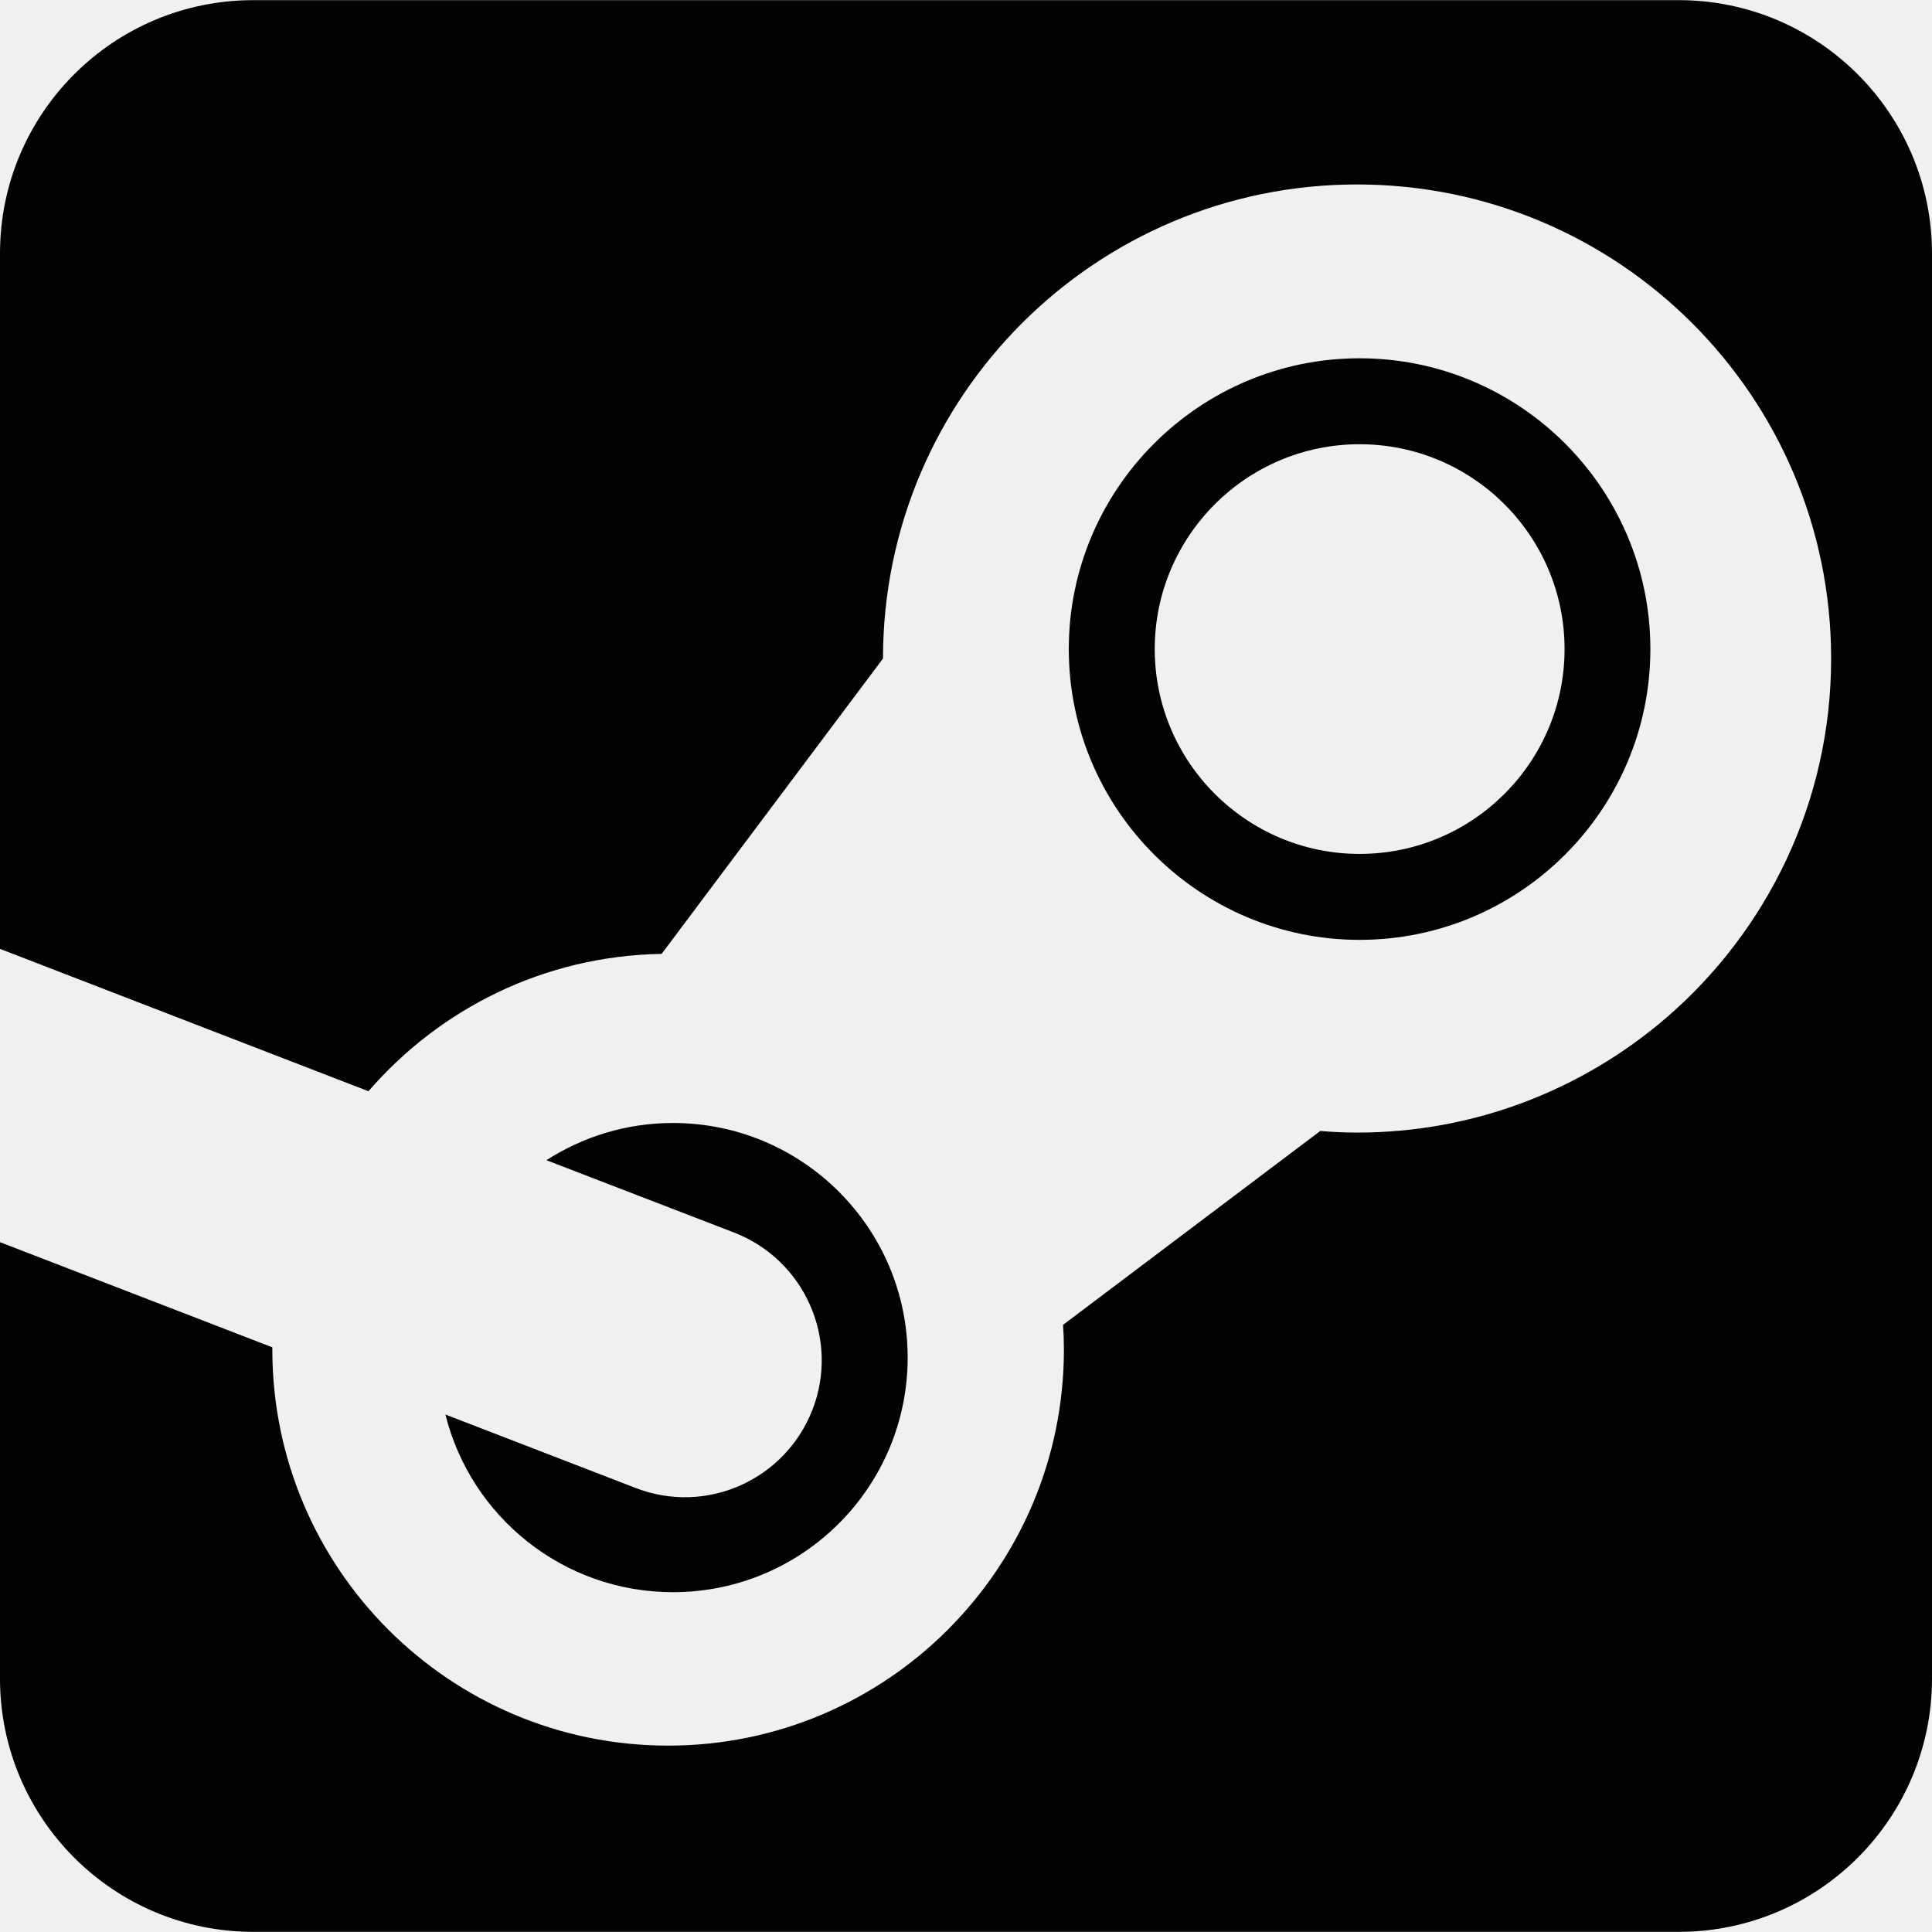
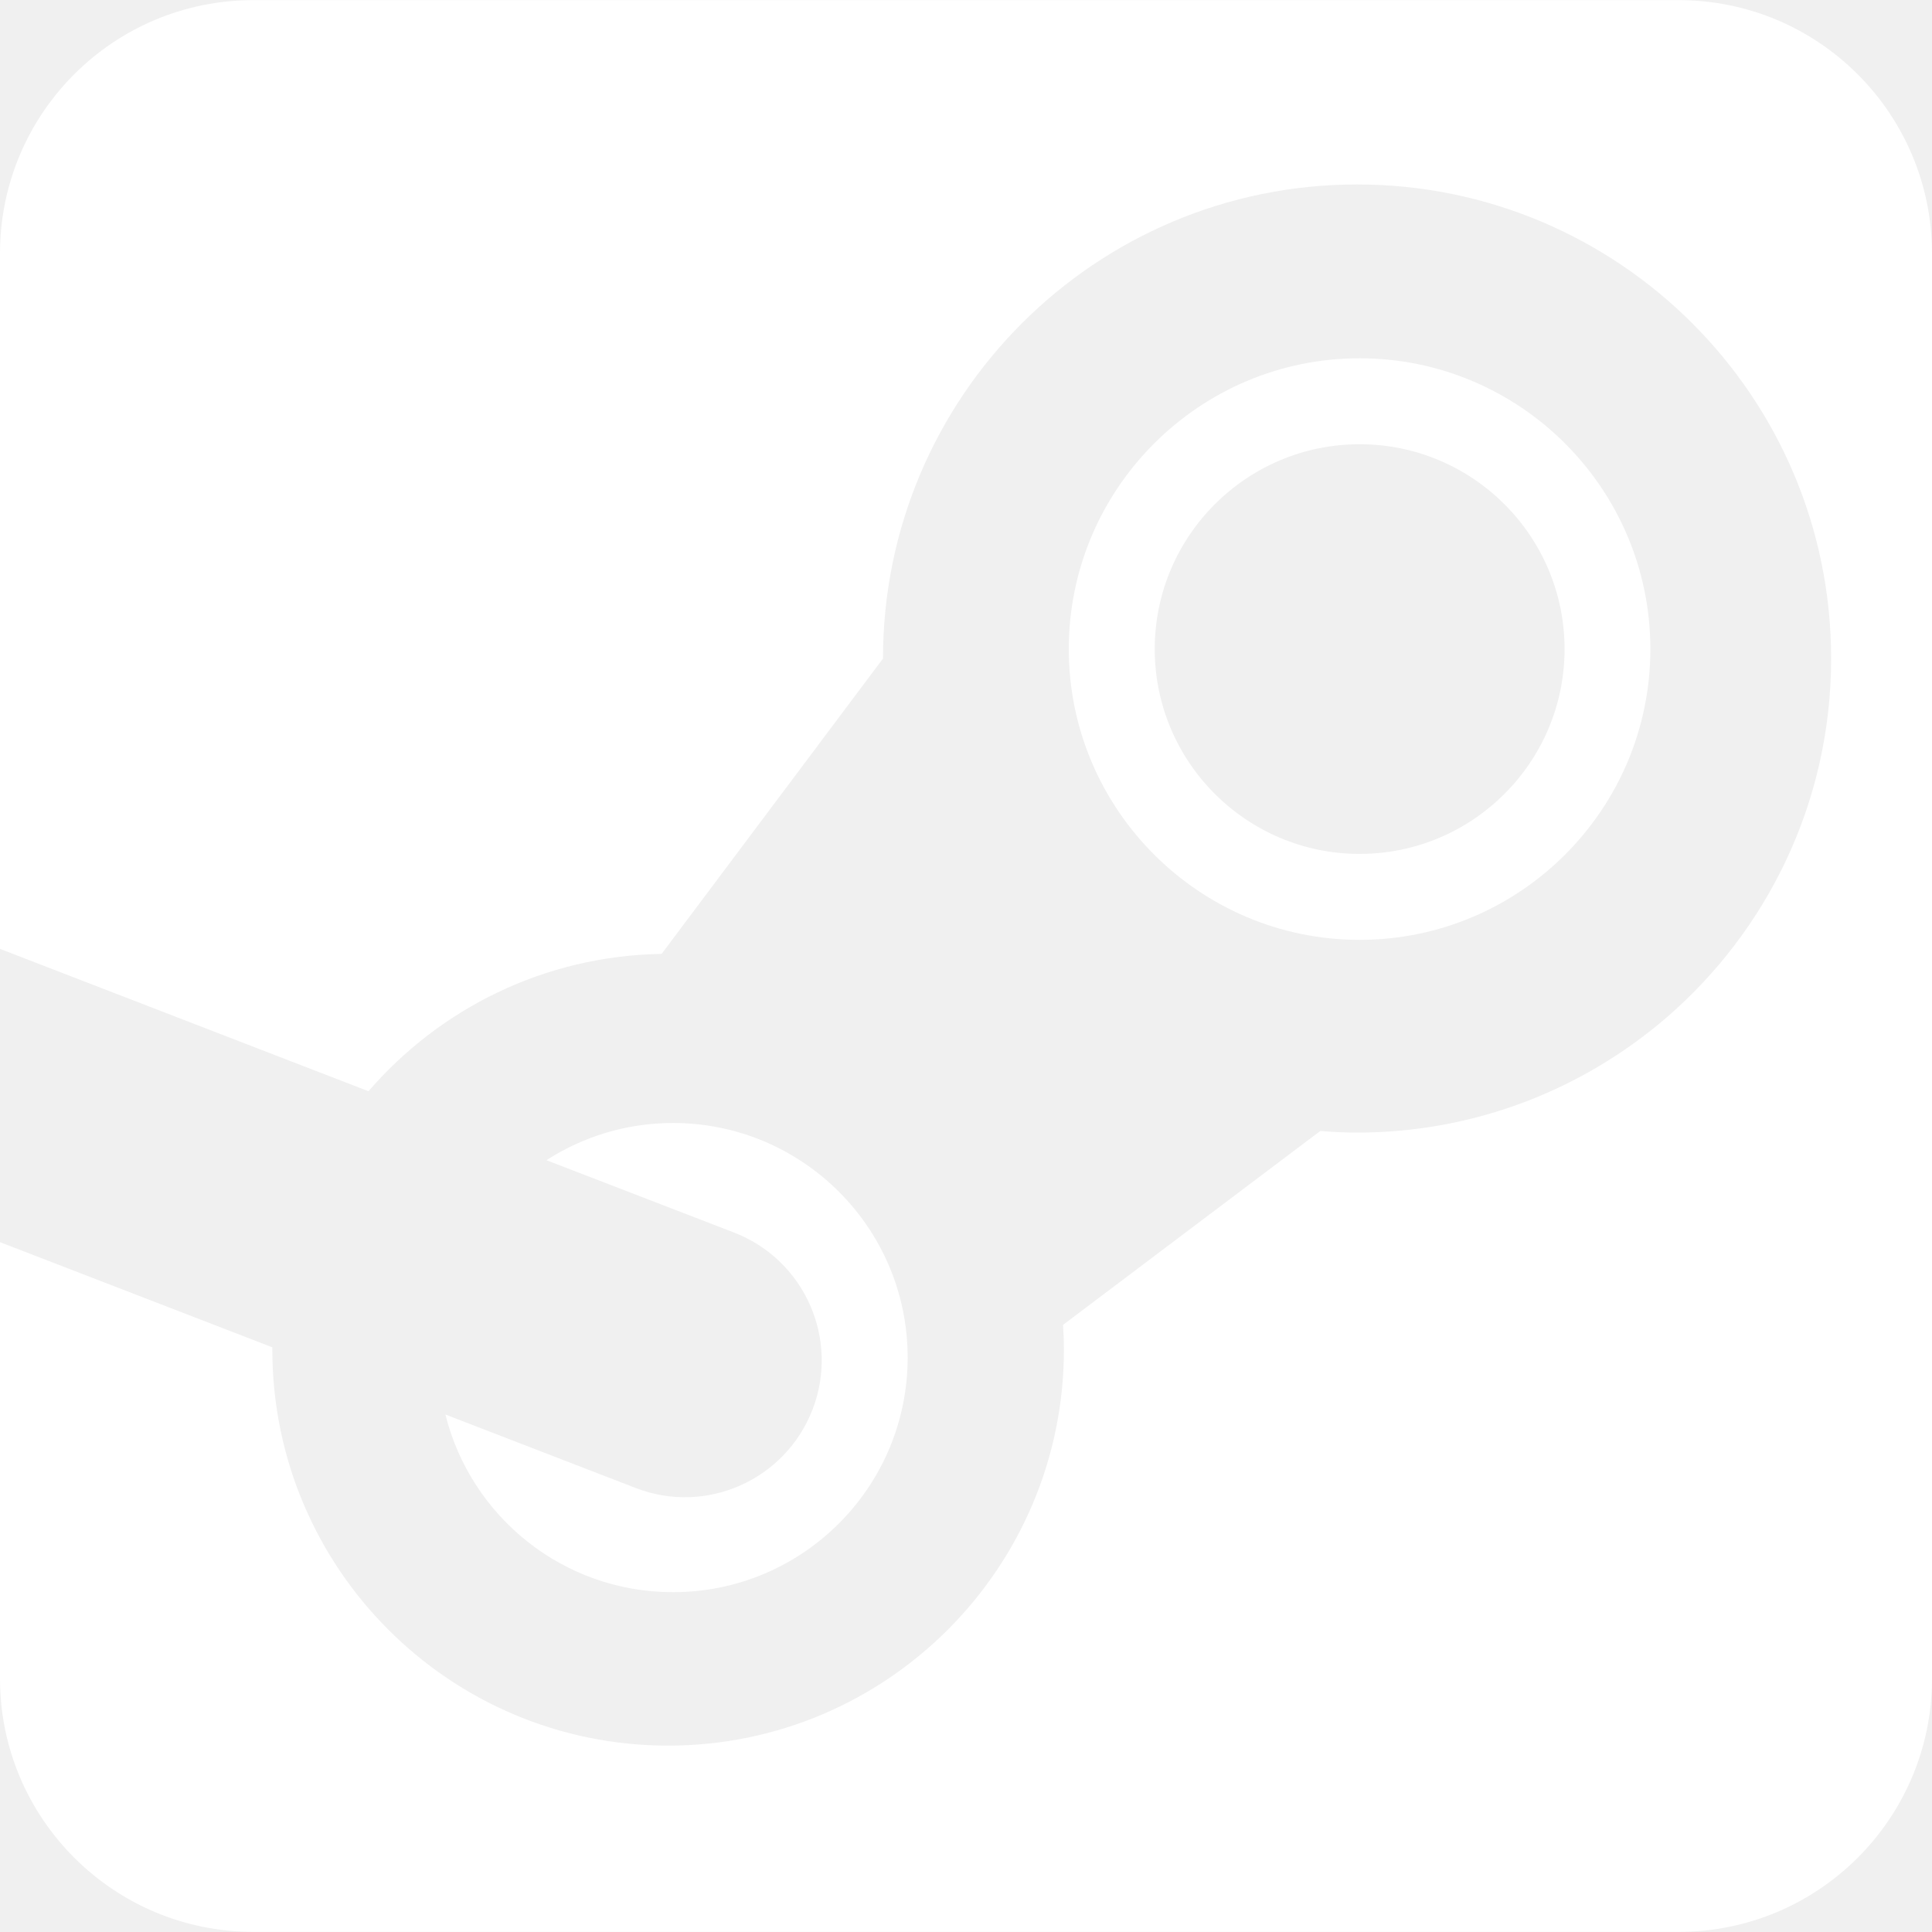
<svg xmlns="http://www.w3.org/2000/svg" version="1.1" id="Capa_1" x="0px" y="0px" viewBox="0 0 13.082 13.082" style="enable-background:new 0 0 13.082 13.082;" xml:space="preserve">
  <g>
    <g>
-       <path style="fill:#030104;" d="M4.303,10.075L3.016,9.578c0.172,0.691,0.796,1.203,1.541,1.203c0.877,0,1.589-0.711,1.589-1.589    c0-0.876-0.712-1.588-1.589-1.588c-0.316,0-0.61,0.093-0.857,0.252l1.271,0.49c0.477,0.185,0.715,0.721,0.531,1.198    C5.317,10.022,4.781,10.261,4.303,10.075z" />
-       <path style="fill:#030104;" d="M9.206,6.364c1.086,0,1.969-0.883,1.969-1.969s-0.883-1.969-1.969-1.969    c-1.085,0-1.969,0.883-1.969,1.969C7.237,5.48,8.121,6.364,9.206,6.364z M9.206,3.008c0.766,0,1.388,0.622,1.388,1.387    S9.972,5.782,9.206,5.782c-0.765,0-1.387-0.622-1.387-1.387S8.441,3.008,9.206,3.008z" />
-       <path style="fill:#030104;" d="M11.367,0.001H1.715C0.767,0.001,0,0.769,0,1.716v4.709l2.495,0.964    C2.978,6.83,3.686,6.472,4.48,6.459l1.499-2c0-1.773,1.438-3.21,3.21-3.21c1.773,0,3.21,1.437,3.21,3.21    c0,0.973-0.434,1.845-1.118,2.434l0,0l0,0c-0.563,0.483-1.293,0.776-2.092,0.776c-0.084,0-0.167-0.004-0.249-0.011L7.198,8.971    c0.004,0.055,0.006,0.111,0.006,0.167c0,1.48-1.2,2.682-2.68,2.682s-2.68-1.201-2.68-2.682c0-0.004,0-0.01,0-0.015L0,8.411v2.955    c0,0.947,0.768,1.715,1.715,1.715h9.652c0.947,0,1.715-0.768,1.715-1.715V1.717C13.082,0.77,12.314,0.001,11.367,0.001z" />
+       <path style="fill:#FFFFFF;" d="M4.303,10.075L3.016,9.578c0.172,0.691,0.796,1.203,1.541,1.203c0.877,0,1.589-0.711,1.589-1.589    c0-0.876-0.712-1.588-1.589-1.588c-0.316,0-0.61,0.093-0.857,0.252l1.271,0.49c0.477,0.185,0.715,0.721,0.531,1.198    C5.317,10.022,4.781,10.261,4.303,10.075z" />
+       <path style="fill:#FFFFFF;" d="M9.206,6.364c1.086,0,1.969-0.883,1.969-1.969s-0.883-1.969-1.969-1.969    c-1.085,0-1.969,0.883-1.969,1.969C7.237,5.48,8.121,6.364,9.206,6.364z M9.206,3.008c0.766,0,1.388,0.622,1.388,1.387    S9.972,5.782,9.206,5.782c-0.765,0-1.387-0.622-1.387-1.387S8.441,3.008,9.206,3.008z" />
+       <path style="fill:#FFFFFF;" d="M11.367,0.001H1.715C0.767,0.001,0,0.769,0,1.716v4.709l2.495,0.964    C2.978,6.83,3.686,6.472,4.48,6.459l1.499-2c0-1.773,1.438-3.21,3.21-3.21c1.773,0,3.21,1.437,3.21,3.21    c0,0.973-0.434,1.845-1.118,2.434l0,0l0,0c-0.563,0.483-1.293,0.776-2.092,0.776c-0.084,0-0.167-0.004-0.249-0.011L7.198,8.971    c0.004,0.055,0.006,0.111,0.006,0.167c0,1.48-1.2,2.682-2.68,2.682s-2.68-1.201-2.68-2.682c0-0.004,0-0.01,0-0.015L0,8.411v2.955    c0,0.947,0.768,1.715,1.715,1.715h9.652c0.947,0,1.715-0.768,1.715-1.715V1.717C13.082,0.77,12.314,0.001,11.367,0.001z" />
    </g>
  </g>
  <g>
- </g>
+ 	</g>
  <g>
- </g>
+ 	</g>
  <g>
- </g>
+ 	</g>
  <g>
- </g>
+ 	</g>
  <g>
- </g>
+ 	</g>
  <g>
- </g>
+ 	</g>
  <g>
- </g>
+ 	</g>
  <g>
- </g>
+ 	</g>
  <g>
- </g>
+ 	</g>
  <g>
- </g>
+ 	</g>
  <g>
- </g>
+ 	</g>
  <g>
- </g>
+ 	</g>
  <g>
- </g>
+ 	</g>
  <g>
- </g>
+ 	</g>
  <g>
- </g>
+ 	</g>
</svg>
